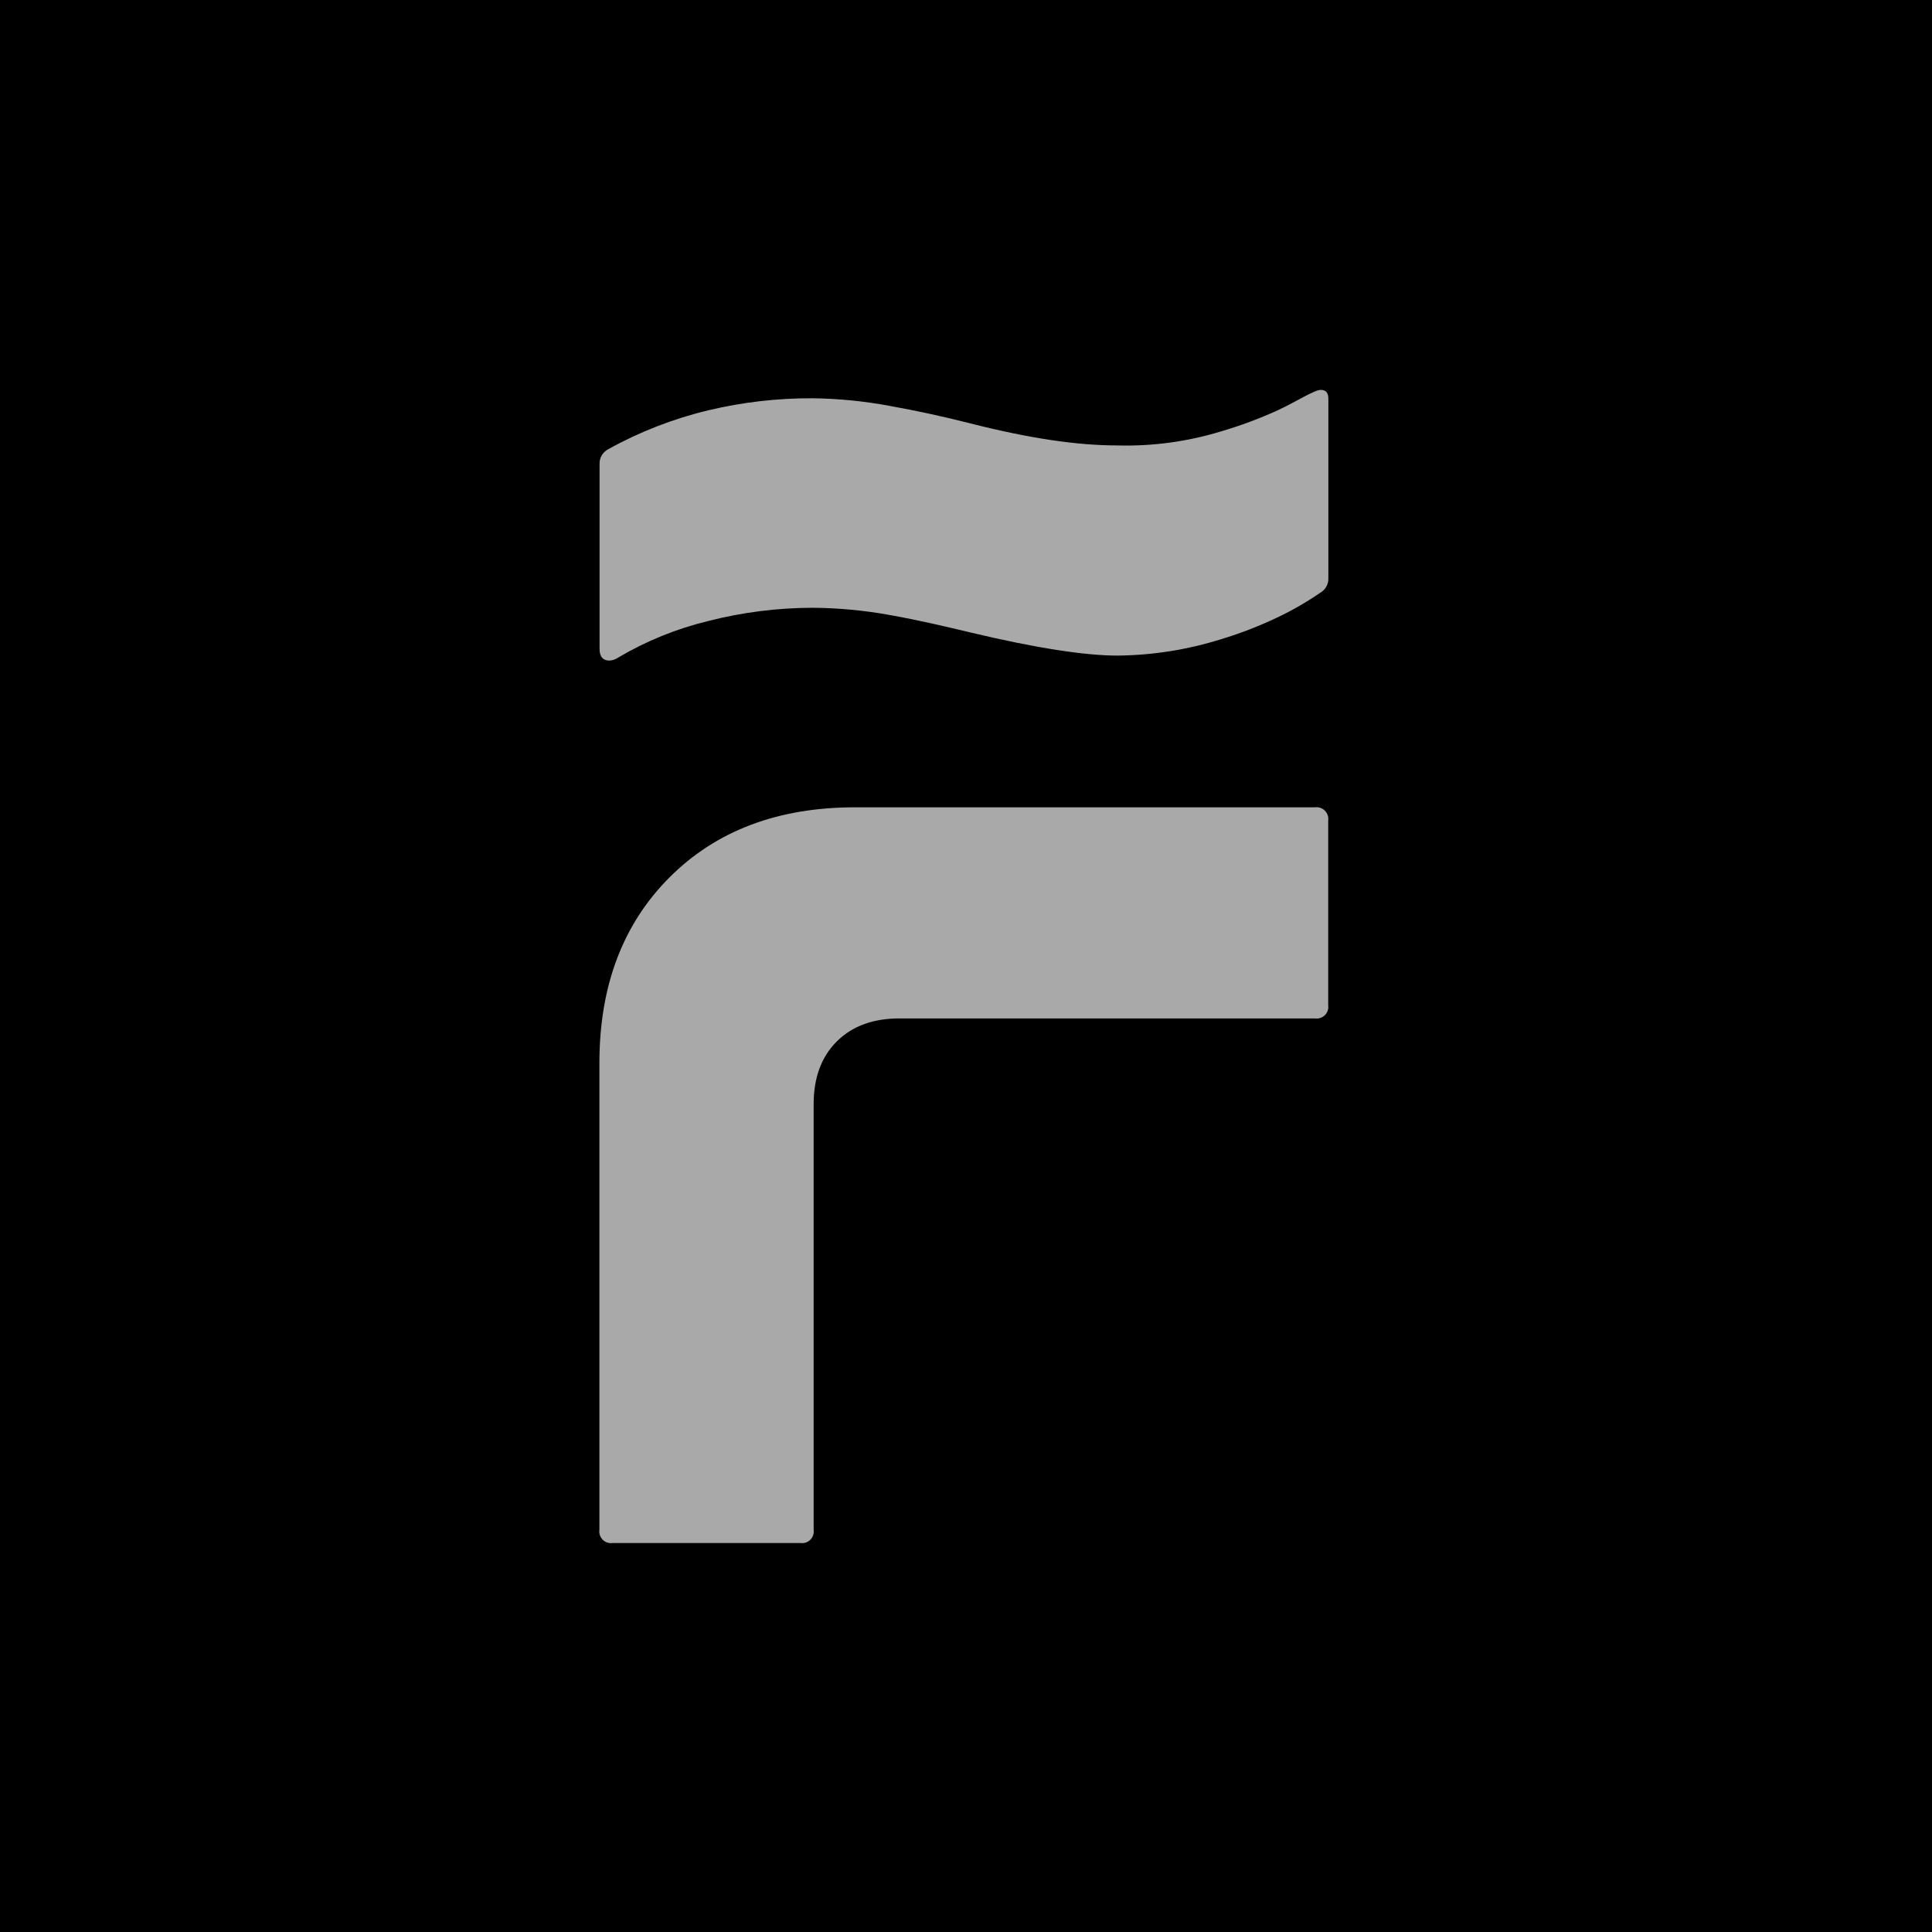
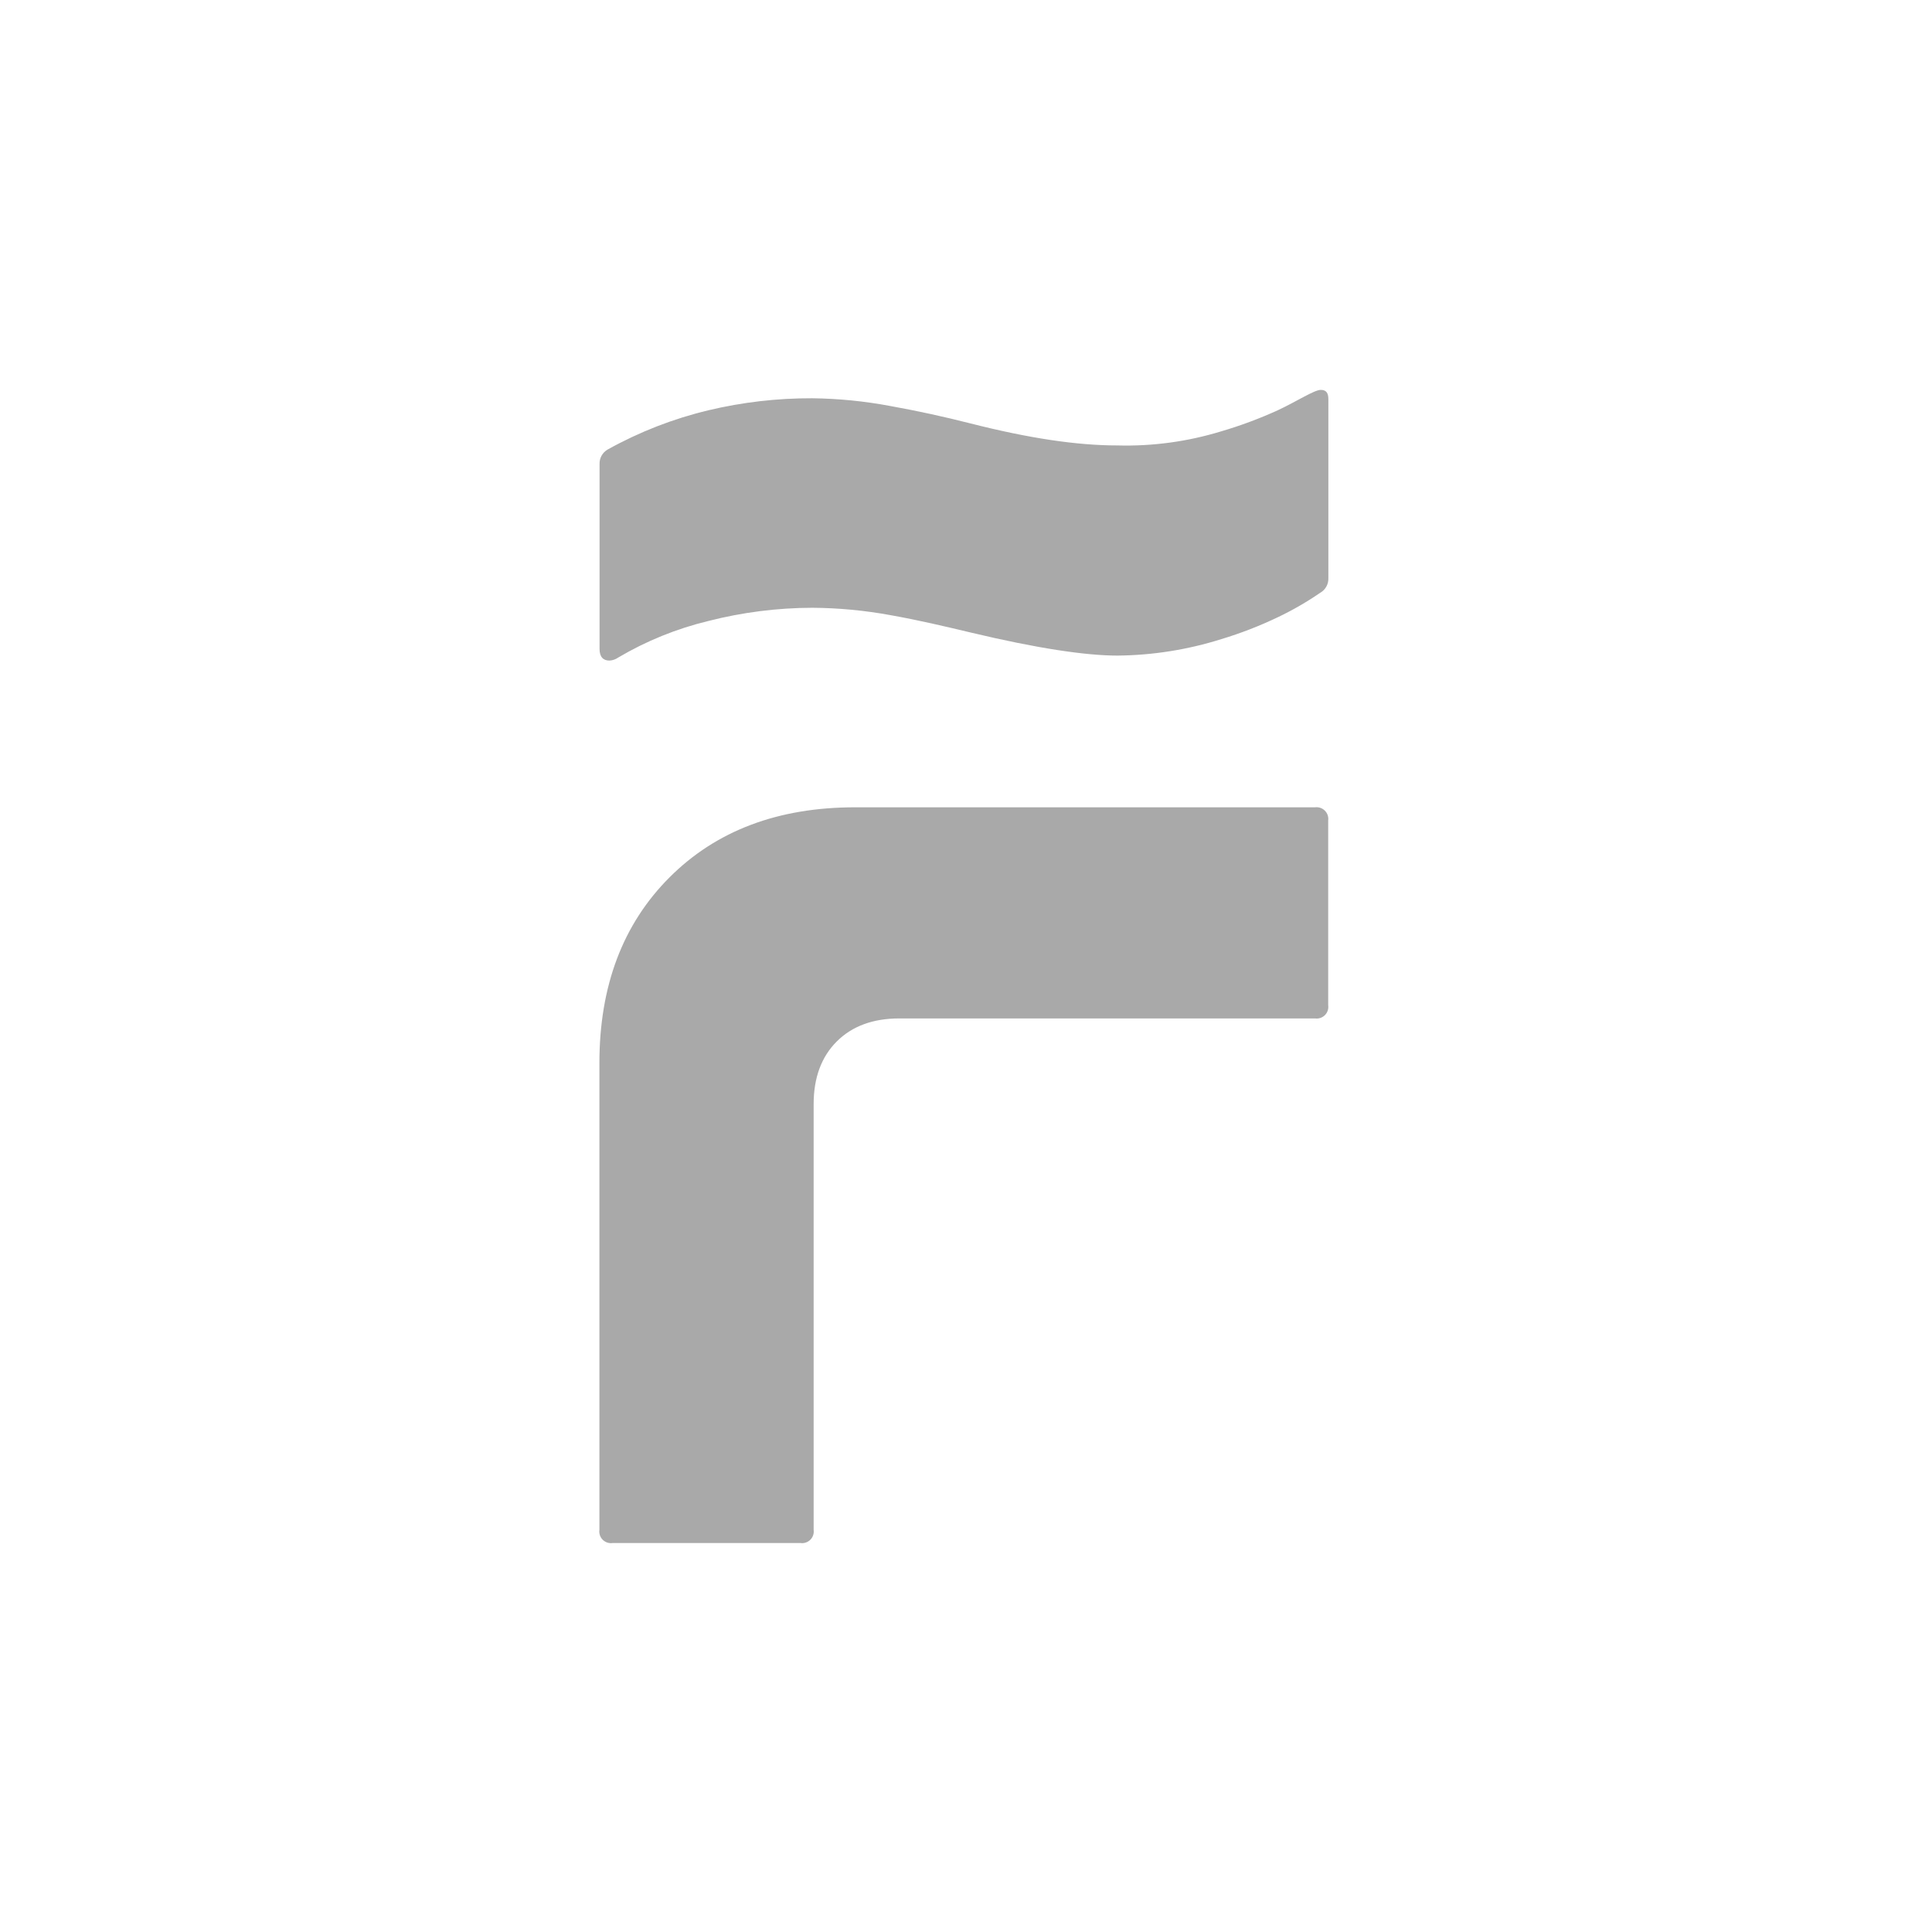
<svg xmlns="http://www.w3.org/2000/svg" viewBox="0 0 360 360">
-   <rect width="360" height="360" />
  <path d="M246.11,72.65c-1.23,0-4.48,2.15-8,3.79a79.39,79.39,0,0,1-10.58,3.94A60.51,60.51,0,0,1,208.19,83c-7.47,0-16.41-1.32-27.35-4.1q-7.4-1.89-14.91-3.24a83.92,83.92,0,0,0-14.6-1.45A82.25,82.25,0,0,0,132,76.45a74,74,0,0,0-18.75,7.3,3,3,0,0,0-1.53,2.77v34.41c0,1.48.68,2.16,1.85,2.16a3.14,3.14,0,0,0,1.63-.57,61.24,61.24,0,0,1,16.8-6.81,79,79,0,0,1,19.36-2.46,83.56,83.56,0,0,1,14.6,1.38c5.23.93,10.17,2.1,14.91,3.23,12.32,2.94,21.4,4.3,27.35,4.3a66.44,66.44,0,0,0,19.36-3.07A74.08,74.08,0,0,0,238.13,115a58,58,0,0,0,7.85-4.53,3,3,0,0,0,1.54-2.77V74.36c0-1.09-.37-1.71-1.41-1.71" style="fill:darkgray" />
  <path d="M245.06,150.43H159.33q-21.53,0-34.58,13.06t-13.06,34.57v87a2.17,2.17,0,0,0,2.46,2.46h35a2.17,2.17,0,0,0,2.46-2.46V205.75q0-7.38,4.3-11.68t11.68-4.3h77.44a2.17,2.17,0,0,0,2.46-2.46V152.89a2.19,2.19,0,0,0-2.47-2.46" style="fill:darkgray" />
</svg>
